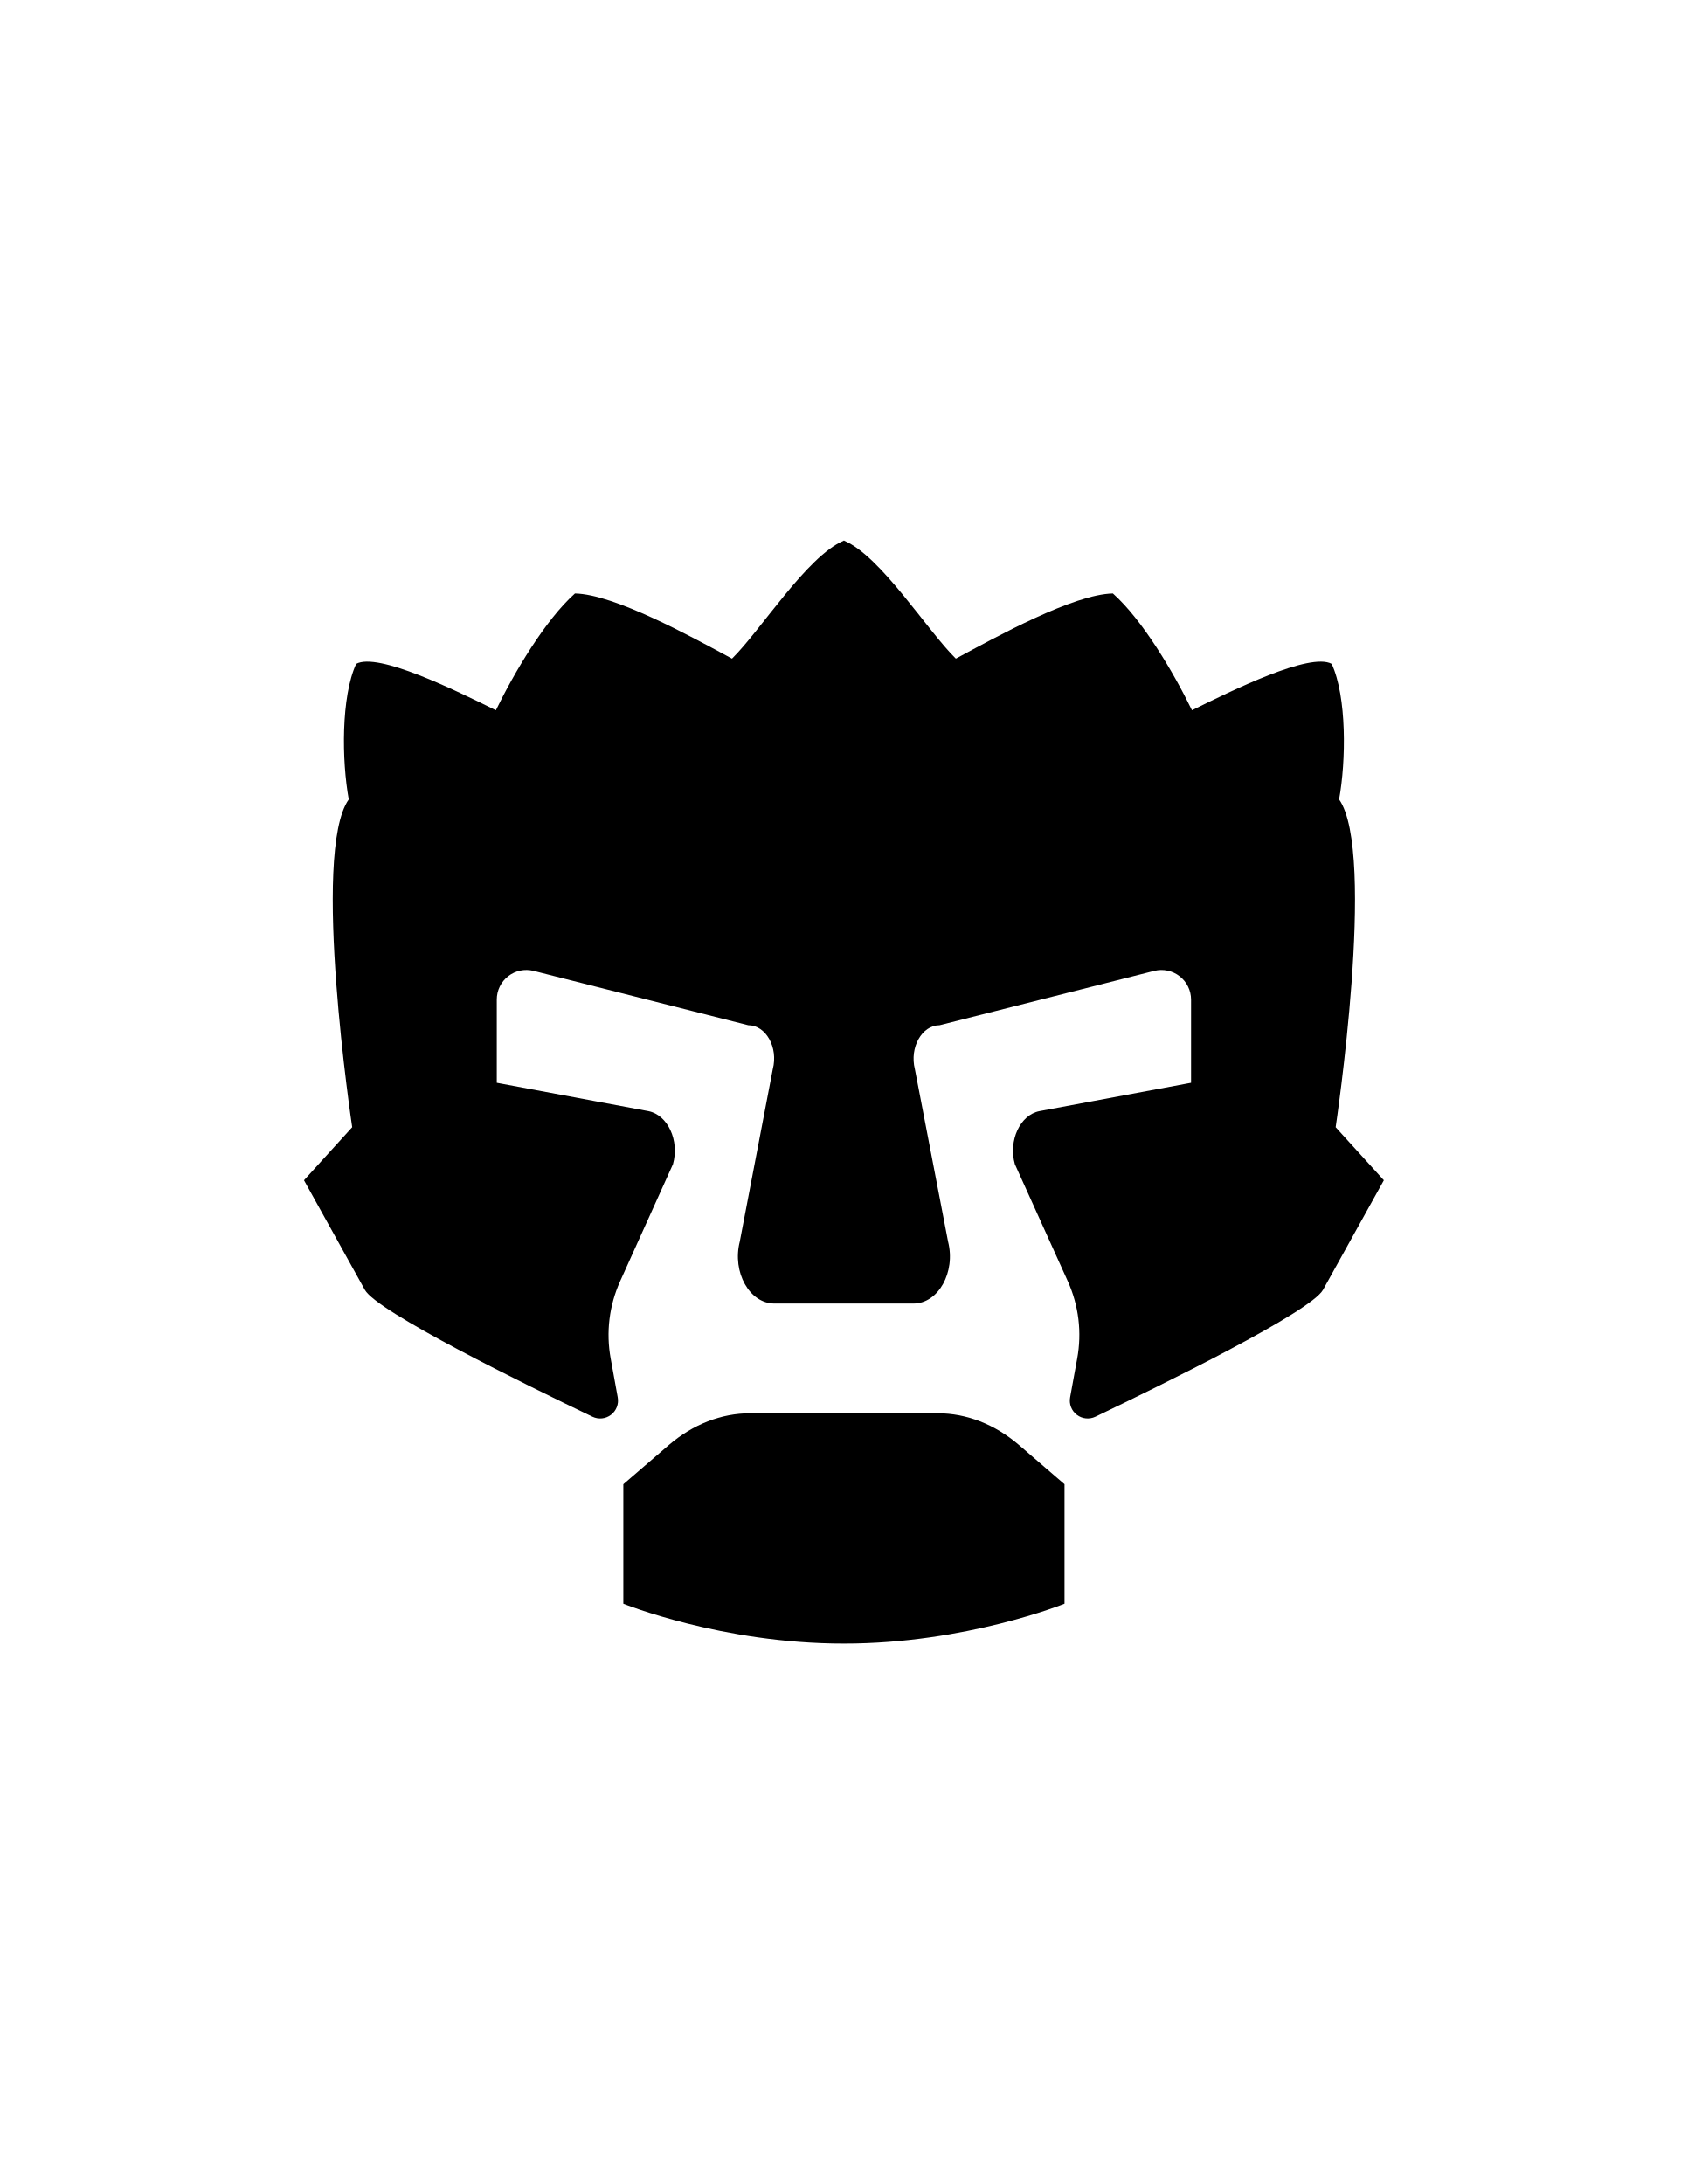
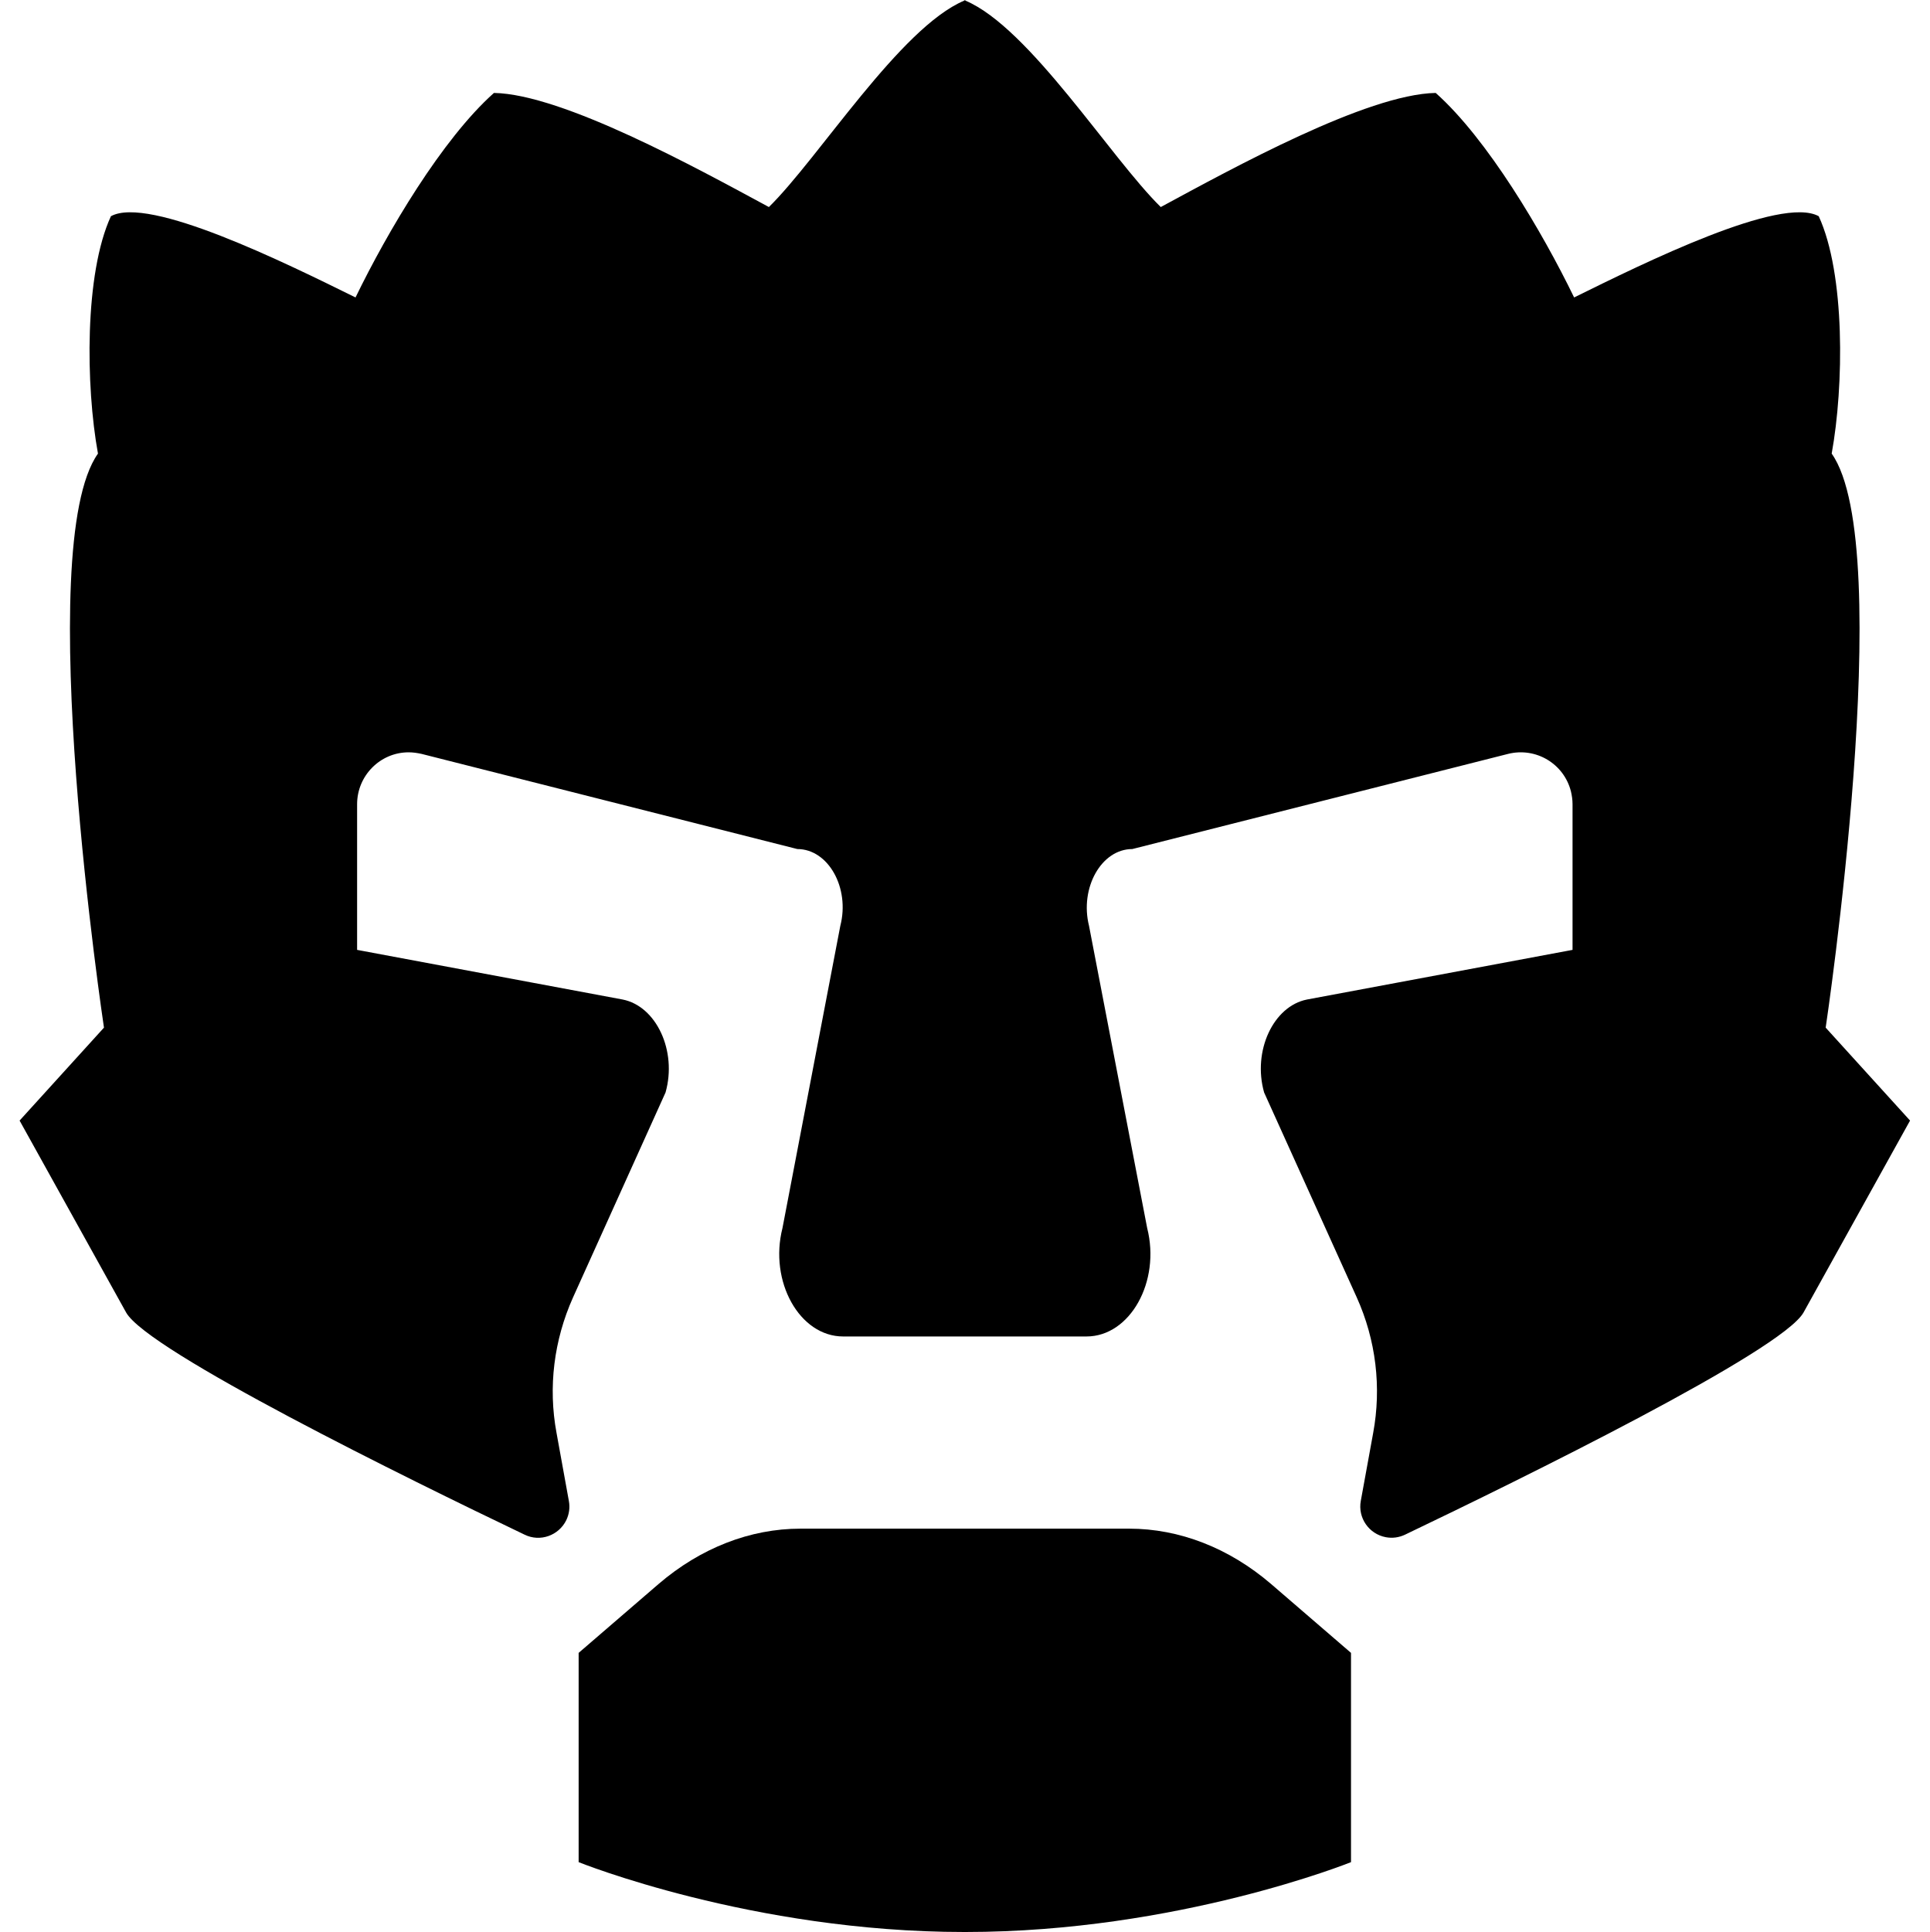
- <svg xmlns="http://www.w3.org/2000/svg" viewBox="0 0 935 1210">
-   <defs>
-     <clipPath id="a">
-       <rect width="935" height="1210" fill="none" />
-     </clipPath>
-     <clipPath id="b">
-       <rect x="168.4" y="299.4" width="598.2" height="611.2" fill="none" />
-     </clipPath>
-   </defs>
-   <g clip-path="url(#a)">
-     <path d="M519.5,783h-104c-15.9,0-31.6,6.1-44.9,17.5l-25.3,21.8v66.2s54.8,22.1,122,22.1h.4c67.2,0,122-22.1,122-22.1V822.3l-25.3-21.8C551.1,789.1,535.4,783,519.5,783Z" />
-     <g clip-path="url(#b)">
-       <path d="M739.9,624.5s22.8-152.1,1.9-181.6c3.9-21.4,4.3-56.9-4.1-75.1-12-6.6-55.1,14.7-77.4,25.7-10.1-20.8-27.4-50.1-43.8-64.7-21.8.4-64.4,23.9-87,36.1-15.9-15.6-41.5-56.7-61.8-65.3v-.1h-.4v.1c-20.3,8.6-46,49.8-61.8,65.3-22.6-12.2-65.2-35.7-87-36.1-16.4,14.6-33.7,43.9-43.8,64.7-22.3-11-65.4-32.3-77.4-25.7-8.4,18.2-8,53.7-4.1,75.1-21,29.5,1.9,181.6,1.9,181.6l-26.7,29.4,33.7,60.7c6.8,12.2,89.3,52.7,126.1,70.3a9.89,9.89,0,0,0,14-10.7l-3.9-21.5a72.3,72.3,0,0,1,5.2-42.8L372.8,645c3.7-13.1-2.9-27.3-13.6-29.4l-84-15.7V553.8a16.37,16.37,0,0,1,20.4-15.9L414.5,568c9.8,0,16.7,12.3,13.6,24.3l-18.3,95.6c-4.3,16.9,5.4,34.3,19.2,34.3h77c13.8,0,23.5-17.4,19.2-34.3l-18.4-95.6c-3-12,3.9-24.3,13.7-24.3l118.9-30.1a16.41,16.41,0,0,1,20.4,15.9v46.1l-84,15.7c-10.7,2.1-17.3,16.3-13.6,29.4l29.3,64.8a72.27,72.27,0,0,1,5.2,43l-3.9,21.4a9.89,9.89,0,0,0,14,10.7c36.8-17.6,119.3-58.1,126.1-70.3l33.7-60.7Z" />
+ <svg xmlns="http://www.w3.org/2000/svg" xmlns:xlink="http://www.w3.org/1999/xlink" version="1.1" id="Lager_1" x="0px" y="0px" viewBox="0 0 610.6 611.2" style="enable-background:new 0 0 610.6 611.2;" xml:space="preserve">
+   <style type="text/css">
+ 	.st0{clip-path:url(#SVGID_2_);}
+ </style>
+   <g>
+     <path d="M357.3,483.6h-104c-15.9,0-31.6,6.1-44.9,17.5l-25.3,21.8v66.2c0,0,54.8,22.1,122,22.1h0.4c67.2,0,122-22.1,122-22.1v-66.2   l-25.3-21.8C388.9,489.7,373.2,483.6,357.3,483.6z" />
+     <g>
+       <defs>
+         <rect id="SVGID_1_" x="6.2" width="598.2" height="611.2" />
+       </defs>
+       <clipPath id="SVGID_2_">
+         <use xlink:href="#SVGID_1_" style="overflow:visible;" />
+       </clipPath>
+       <g class="st0">
+         <path d="M577.7,325.1c0,0,22.8-152.1,1.9-181.6c3.9-21.4,4.3-56.9-4.1-75.1c-12-6.6-55.1,14.7-77.4,25.7     C488,73.3,470.7,44,454.3,29.4c-21.8,0.4-64.4,23.9-87,36.1c-15.9-15.6-41.5-56.7-61.8-65.3V0.1h-0.4v0.1     c-20.3,8.6-46,49.8-61.8,65.3c-22.6-12.2-65.2-35.7-87-36.1c-16.4,14.6-33.7,43.9-43.8,64.7c-22.3-11-65.4-32.3-77.4-25.7     c-8.4,18.2-8,53.7-4.1,75.1c-21,29.5,1.9,181.6,1.9,181.6L6.2,354.5l33.7,60.7c6.8,12.2,89.3,52.7,126.1,70.3     c4.9,2.4,10.8,0.3,13.2-4.6c0.9-1.9,1.2-4,0.8-6.1l-3.9-21.5c-2.7-14.5-0.8-29.4,5.2-42.8l29.3-64.9c3.7-13.1-2.9-27.3-13.6-29.4     l-84-15.7v-46.1c0-9,7.3-16.4,16.3-16.4c1.4,0,2.7,0.2,4.1,0.5l118.9,30.1c9.8,0,16.7,12.3,13.6,24.3l-18.3,95.6     c-4.3,16.9,5.4,34.3,19.2,34.3h77c13.8,0,23.5-17.4,19.2-34.3l-18.4-95.6c-3-12,3.9-24.3,13.7-24.3l118.9-30.1     c8.8-2.2,17.7,3.1,19.9,11.9c0.3,1.3,0.5,2.6,0.5,4v46.1l-84,15.7c-10.7,2.1-17.3,16.3-13.6,29.4l29.3,64.8     c6.1,13.5,7.9,28.5,5.2,43l-3.9,21.4c-1,5.4,2.6,10.5,7.9,11.5c2.1,0.4,4.2,0.1,6.1-0.8c36.8-17.6,119.3-58.1,126.1-70.3     l33.7-60.7L577.7,325.1z" />
+       </g>
    </g>
  </g>
</svg>
